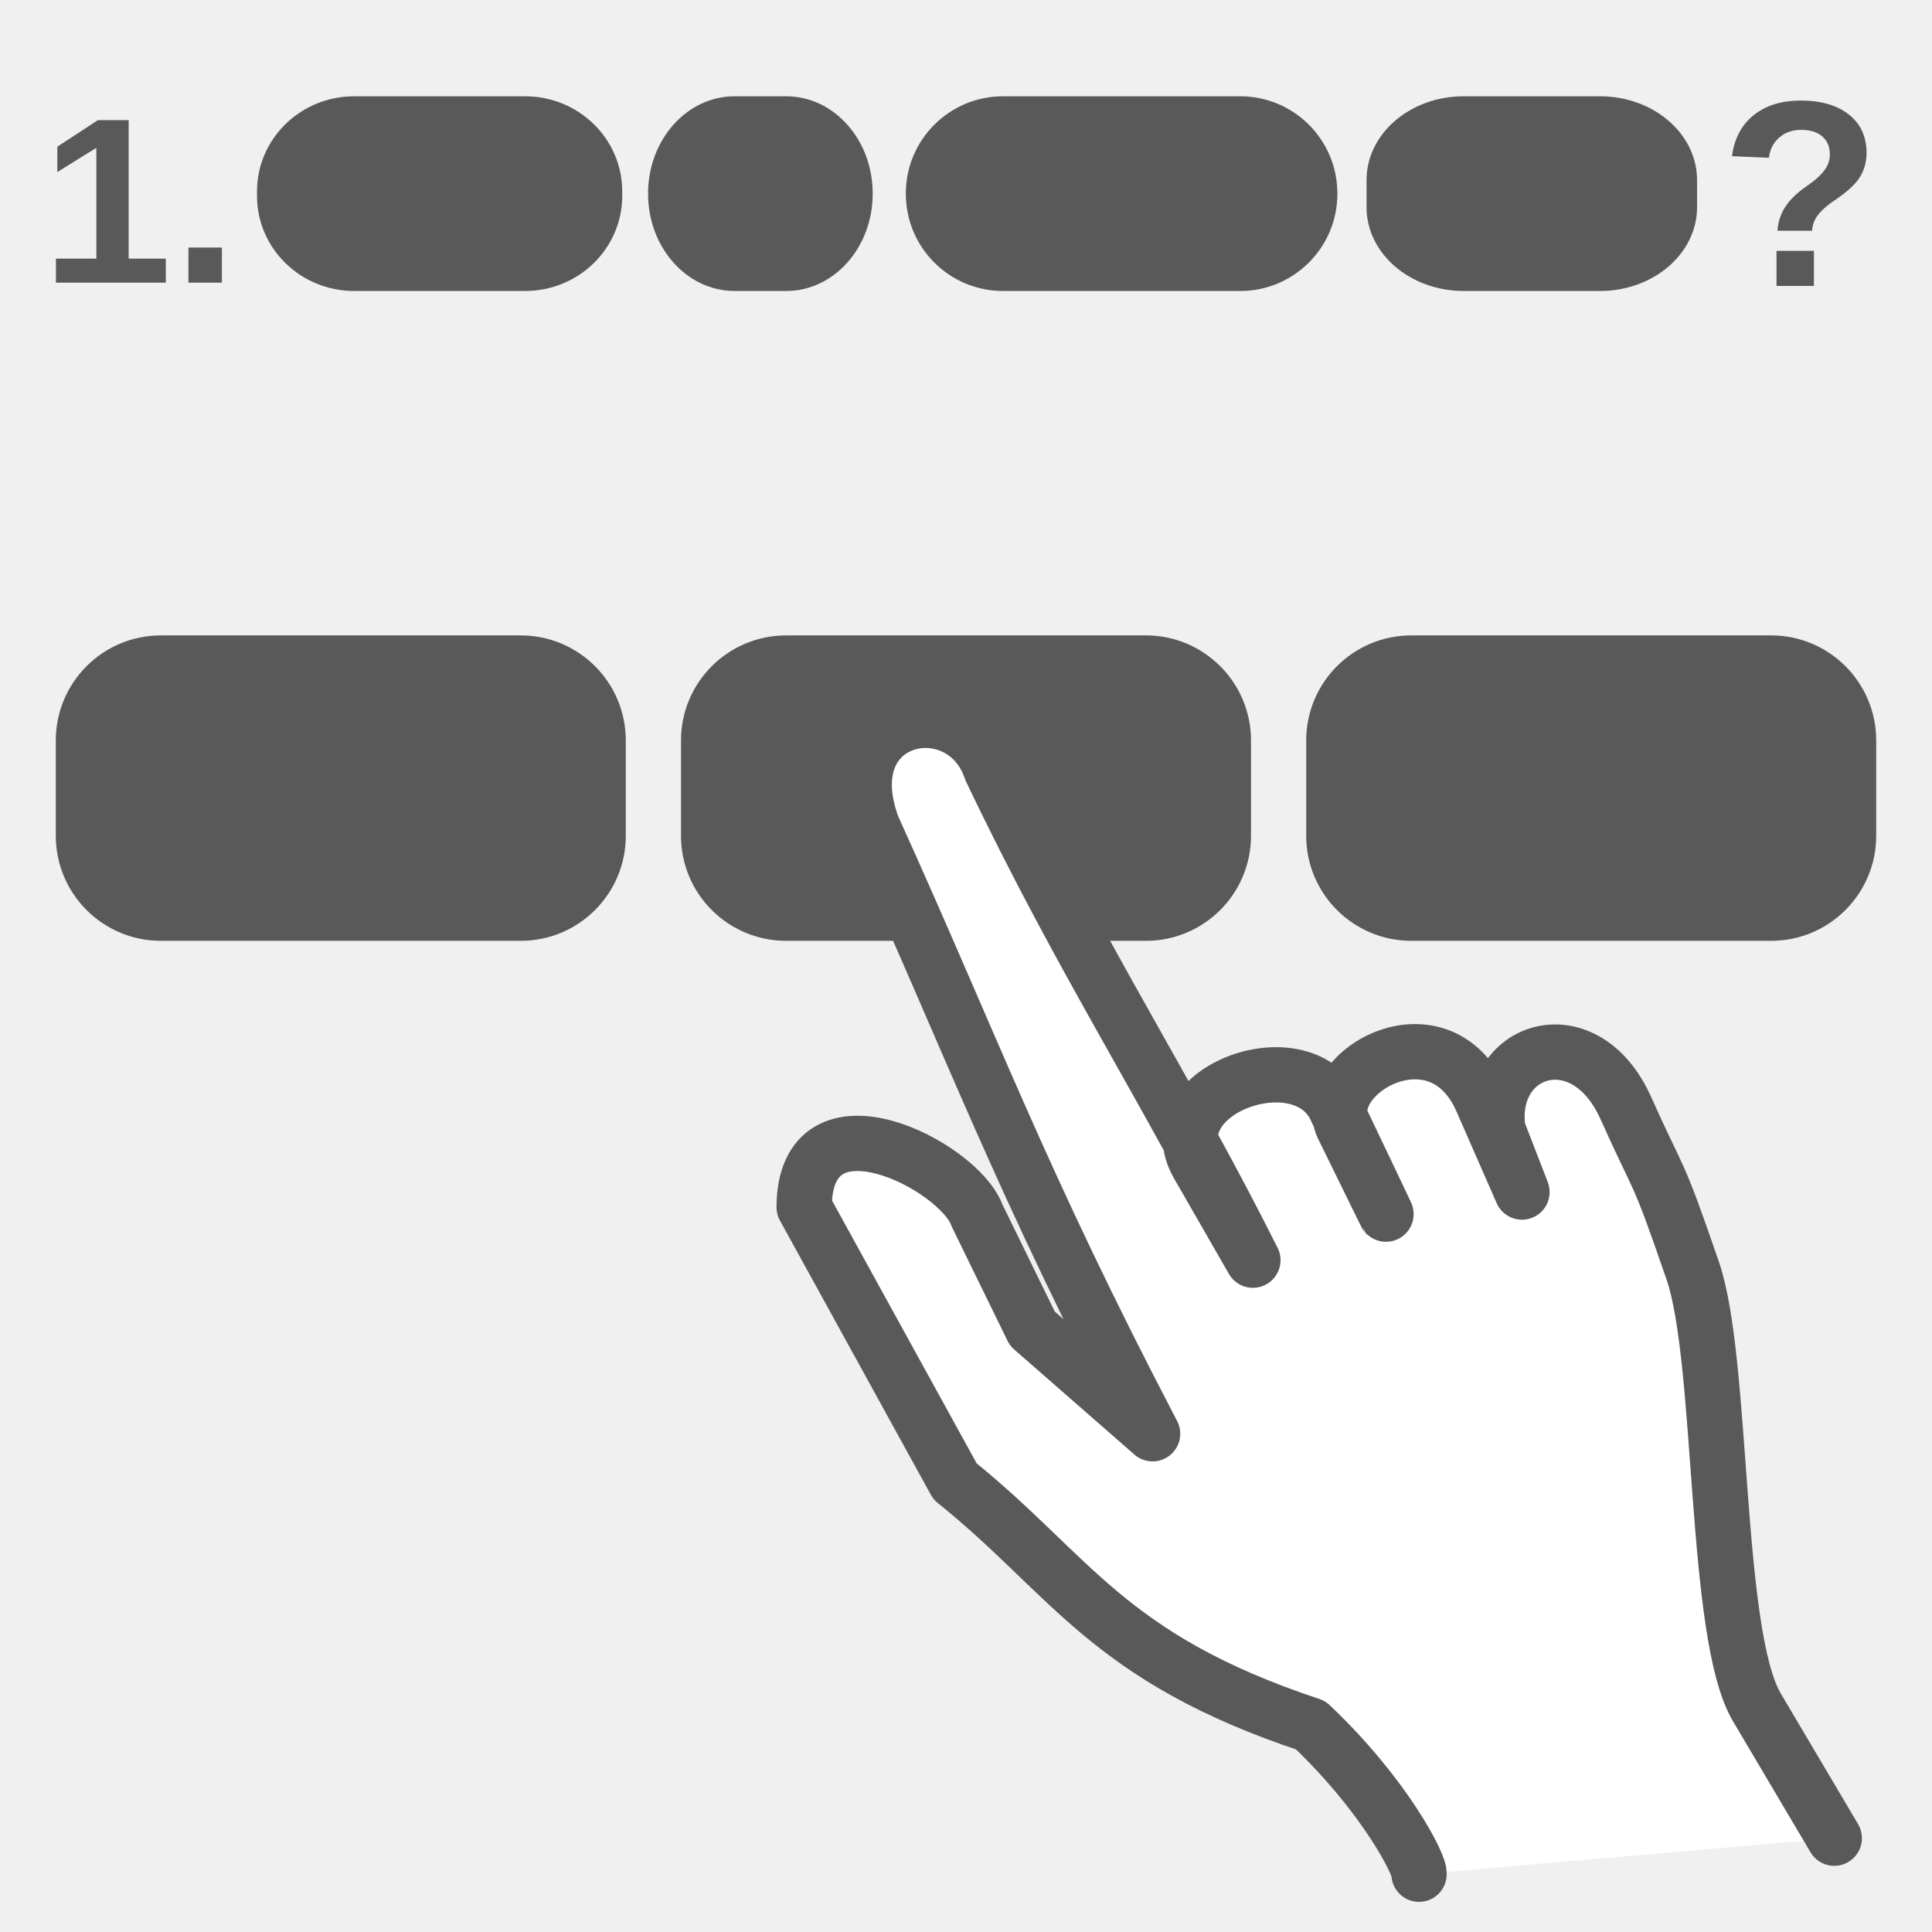
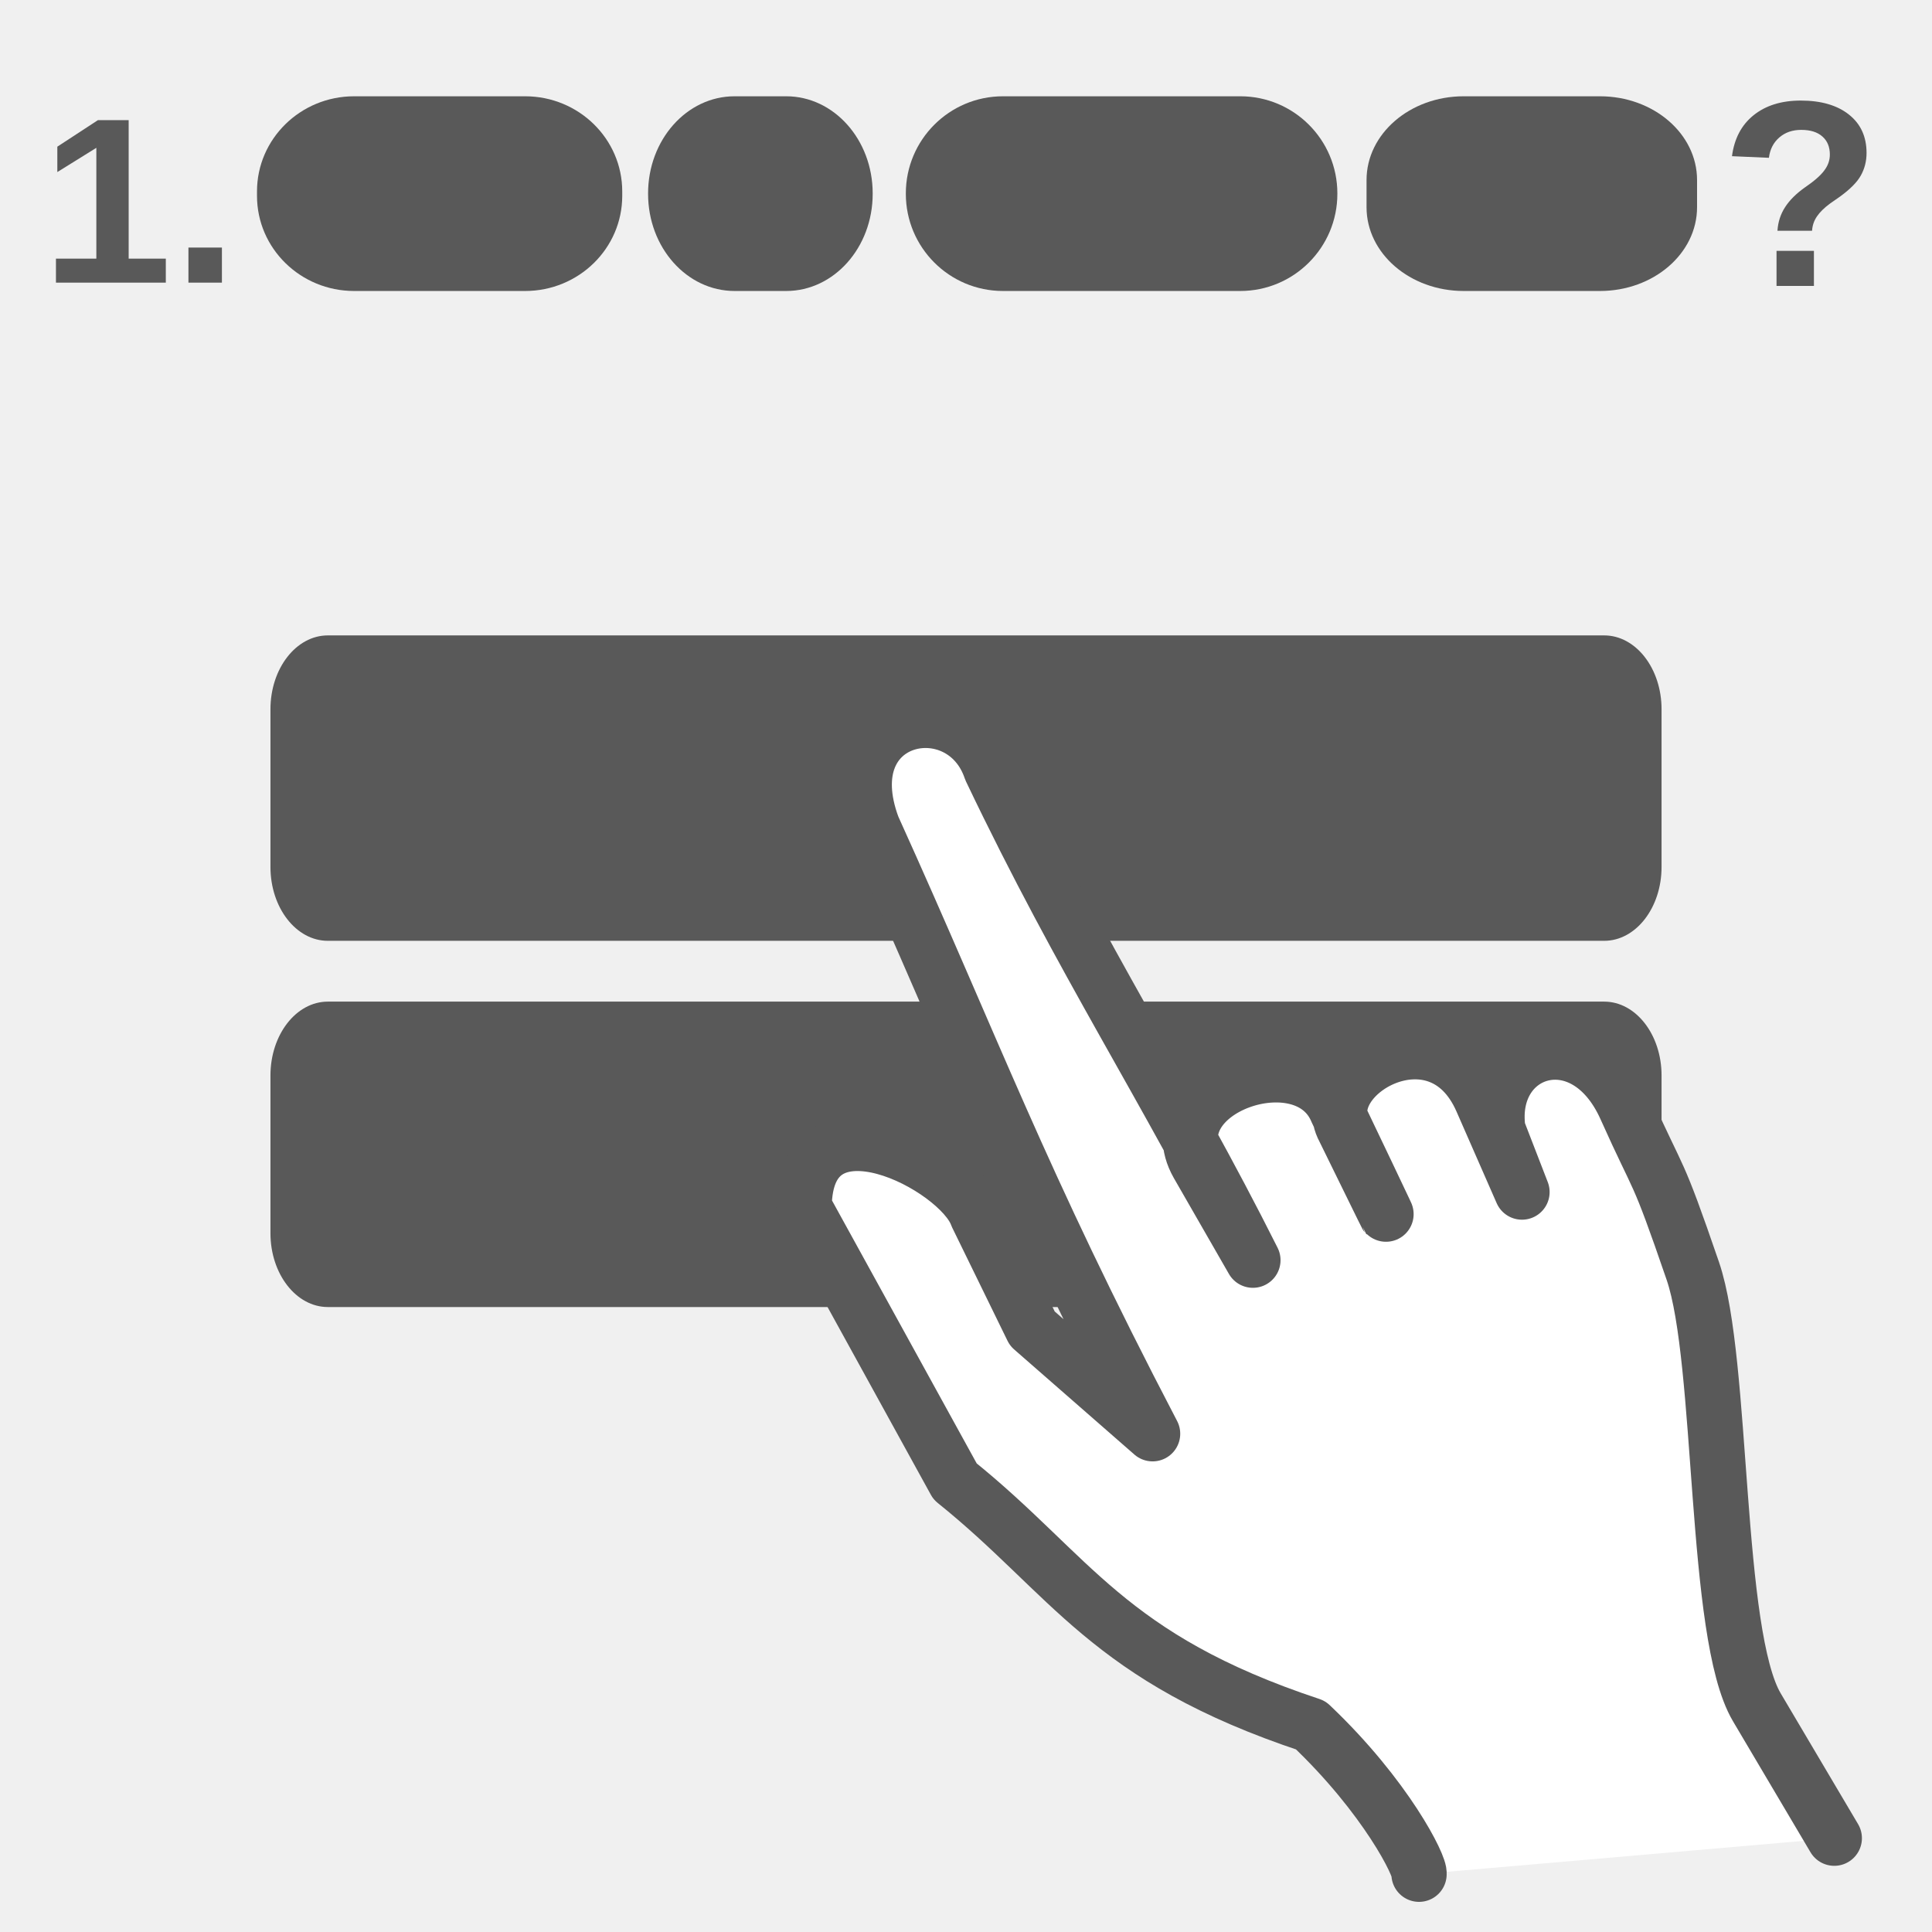
<svg xmlns="http://www.w3.org/2000/svg" width="130.78mm" height="130.78mm" viewBox="0 0 130.78 130.78" version="1.1" id="svg8">
  <defs id="defs2">
    </defs>
  <g id="layer1" transform="translate(-23.05655,-63.03273)">
    <g transform="matrix(-1.34874,0,0,1.34874,196.0149,-47.64177)" id="g1581" />
-     <g id="g920" transform="translate(-1.685454,-2.116667)">
-       <rect rx="7.112" ry="7.112" y="108.161" x="70.84" height="20.674" width="38.584" id="rect888" style="opacity:1;vector-effect:none;fill:#595959;fill-opacity:1;stroke:none;stroke-width:20.017;stroke-linecap:round;stroke-linejoin:miter;stroke-miterlimit:4;stroke-dasharray:none;stroke-dashoffset:0;stroke-opacity:1;paint-order:stroke fill markers" />
-       <rect style="opacity:1;vector-effect:none;fill:#595959;fill-opacity:1;stroke:none;stroke-width:20.017;stroke-linecap:round;stroke-linejoin:miter;stroke-miterlimit:4;stroke-dasharray:none;stroke-dashoffset:0;stroke-opacity:1;paint-order:stroke fill markers" id="rect890" width="38.584" height="20.674" x="113.161" y="108.161" ry="7.112" rx="7.112" />
-       <rect style="opacity:1;vector-effect:none;fill:#595959;fill-opacity:1;stroke:none;stroke-width:20.017;stroke-linecap:round;stroke-linejoin:miter;stroke-miterlimit:4;stroke-dasharray:none;stroke-dashoffset:0;stroke-opacity:1;paint-order:stroke fill markers" id="rect910" width="38.584" height="20.674" x="28.519" y="108.161" ry="7.112" rx="7.112" />
-     </g>
+     <rect style="opacity:1;vector-effect:none;fill:#595959;fill-opacity:1;stroke:none;stroke-width:31.27;stroke-linecap:round;stroke-linejoin:miter;stroke-miterlimit:4;stroke-dasharray:none;stroke-dashoffset:0;stroke-opacity:1;paint-order:stroke fill markers" id="rect888" width="94.166" height="20.674" x="41.364" y="106.044" ry="5" rx="3.884" />
+     <rect rx="3.884" ry="5" y="130.834" x="41.364" height="20.674" width="94.166" id="rect830" style="opacity:1;vector-effect:none;fill:#595959;fill-opacity:1;stroke:none;stroke-width:31.27;stroke-linecap:round;stroke-linejoin:miter;stroke-miterlimit:4;stroke-dasharray:none;stroke-dashoffset:0;stroke-opacity:1;paint-order:stroke fill markers" />
    <path style="fill:#ffffff;stroke:#595959;stroke-width:3.742;stroke-linecap:round;stroke-linejoin:round;stroke-miterlimit:4;stroke-dasharray:none;stroke-opacity:1;paint-order:fill markers stroke" d="m 119.113,189.902 c 0.122,-0.513 -2.233,-5.249 -7.333,-10.087 -13.803,-4.578 -16.173,-10.153 -24.073,-16.501 l -10.218,-18.567 c 0.045,-8.196 10.503,-2.805 11.701,0.554 l 3.747,7.669 8.14,7.115 c -8.996,-17.224 -12.132,-26.032 -18.947,-41.075 -2.904,-7.771 6.079,-9.575 8.004,-3.886 6.272,13.162 11.789,21.364 17.733,33.212 l -3.73,-6.492 c -2.875,-5.055 7.296,-8.686 9.412,-3.615 0,0 4.458,9.315 3.118,6.584 l -2.619,-5.337 c -2.011,-3.652 6.374,-8.66 9.315,-1.953 l 2.719,6.202 -1.628,-4.207 c -0.784,-5.557 5.862,-7.72 8.653,-1.484 2.379,5.315 2.028,3.711 4.539,11.032 2.102,6.128 1.404,24.584 4.333,29.535 l 5.243,8.861" id="path880" />
    <rect rx="6.576" ry="6.442" y="69.55" x="40.453" height="13.18" width="24.724" id="rect1671-6-4" style="opacity:1;vector-effect:none;fill:#595959;fill-opacity:1;stroke:none;stroke-width:12.761;stroke-linecap:round;stroke-linejoin:miter;stroke-miterlimit:4;stroke-dasharray:none;stroke-dashoffset:0;stroke-opacity:1;paint-order:stroke fill markers" />
    <rect style="opacity:1;vector-effect:none;fill:#595959;fill-opacity:1;stroke:none;stroke-width:12.761;stroke-linecap:round;stroke-linejoin:miter;stroke-miterlimit:4;stroke-dasharray:none;stroke-dashoffset:0;stroke-opacity:1;paint-order:stroke fill markers" id="rect1673-4-1" width="15.204" height="13.18" x="66.926" y="69.55" ry="6.576" rx="5.854" />
    <rect style="opacity:1;vector-effect:none;fill:#595959;fill-opacity:1;stroke:none;stroke-width:12.761;stroke-linecap:round;stroke-linejoin:miter;stroke-miterlimit:4;stroke-dasharray:none;stroke-dashoffset:0;stroke-opacity:1;paint-order:stroke fill markers" id="rect1675-6-6" width="29.211" height="13.18" x="84.374" y="69.55" ry="6.576" rx="6.576" />
    <text xml:space="preserve" style="font-style:normal;font-weight:normal;font-size:15.989px;line-height:1.25;font-family:sans-serif;letter-spacing:0px;word-spacing:0px;fill:#595959;fill-opacity:1;stroke:none;stroke-width:0.4" x="25.844" y="82.163" id="text926-7">
      <tspan id="tspan924-0" x="25.844" y="82.163" style="font-style:normal;font-variant:normal;font-weight:bold;font-stretch:normal;font-family:Arial;-inkscape-font-specification:'Arial Bold';fill:#595959;fill-opacity:1;stroke-width:0.4">1.</tspan>
    </text>
    <rect rx="6.576" ry="5.67" y="69.55" x="115.56" height="13.18" width="22.373" id="rect928-3" style="opacity:1;vector-effect:none;fill:#595959;fill-opacity:1;stroke:none;stroke-width:12.761;stroke-linecap:round;stroke-linejoin:miter;stroke-miterlimit:4;stroke-dasharray:none;stroke-dashoffset:0;stroke-opacity:1;paint-order:stroke fill markers" />
    <text xml:space="preserve" style="font-style:normal;font-variant:normal;font-weight:normal;font-stretch:normal;font-size:17.964px;line-height:1.25;font-family:Arial;-inkscape-font-specification:Arial;letter-spacing:0px;word-spacing:0px;fill:#595959;fill-opacity:1;stroke:none;stroke-width:0.449" x="139.467" y="82.387" id="text837">
      <tspan id="tspan835" x="139.467" y="82.387" style="font-style:normal;font-variant:normal;font-weight:bold;font-stretch:normal;font-family:Arial;-inkscape-font-specification:'Arial Bold';fill:#595959;fill-opacity:1;stroke-width:0.449">?</tspan>
    </text>
  </g>
</svg>
